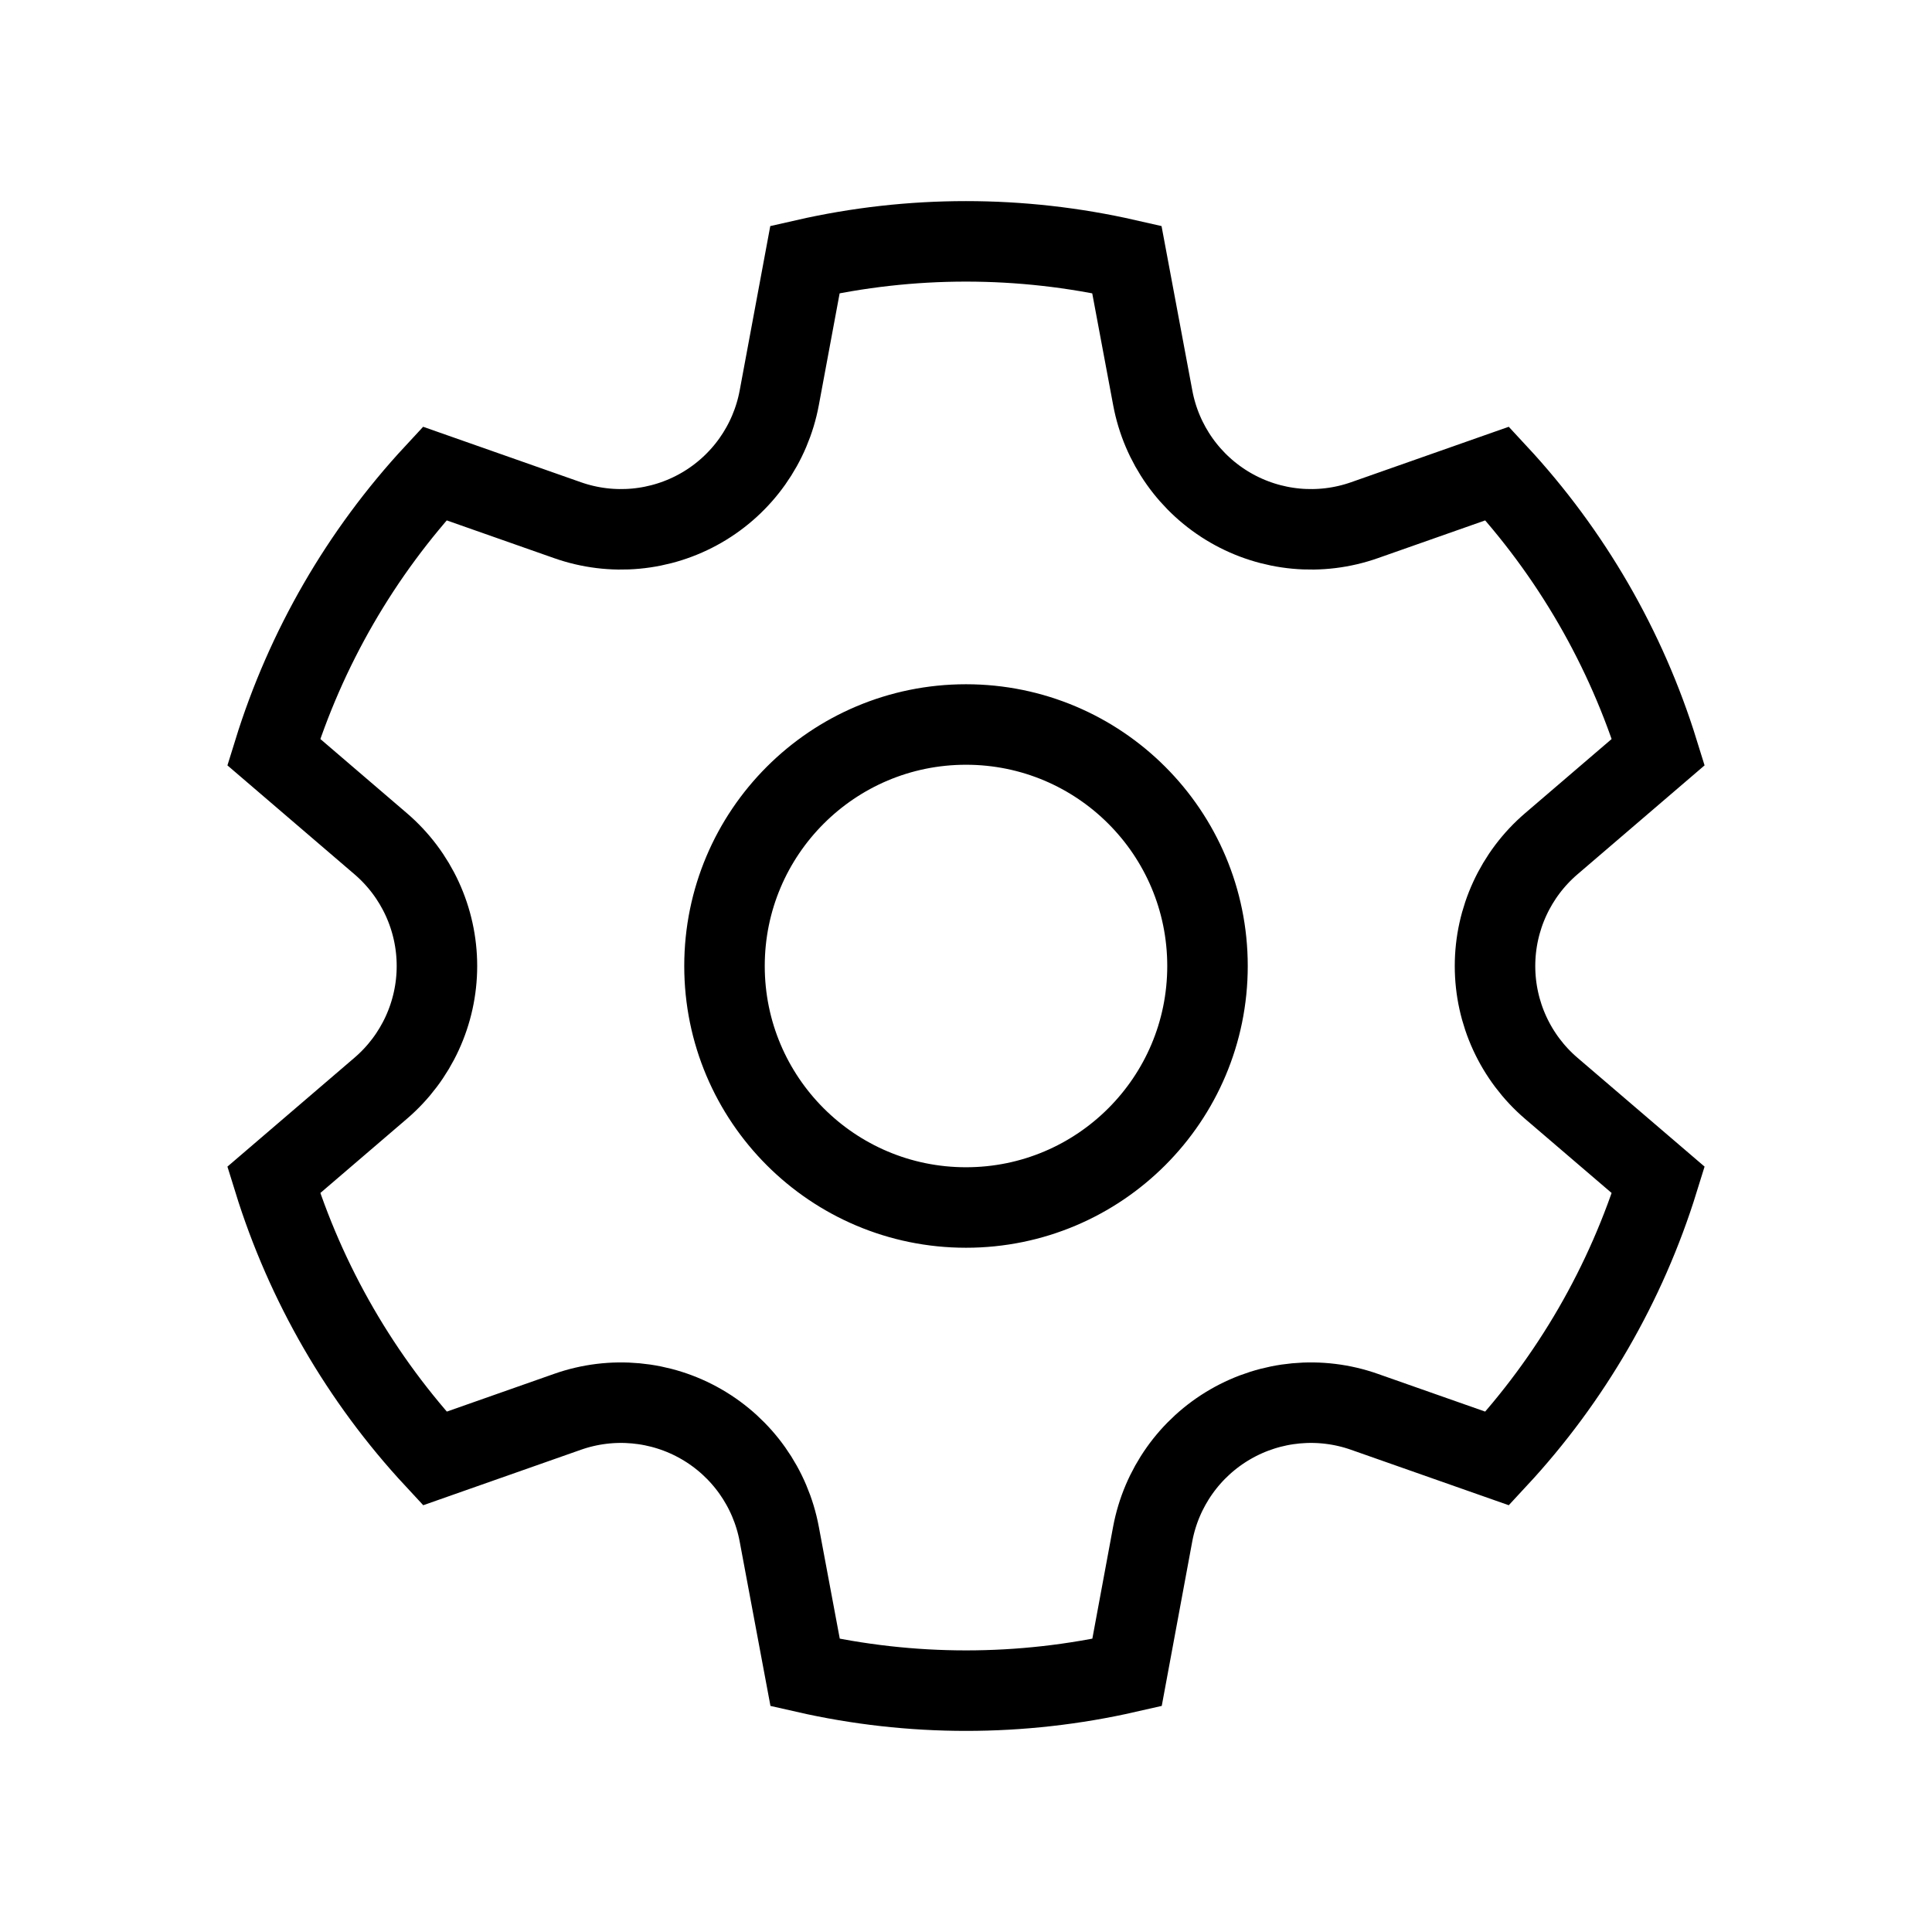
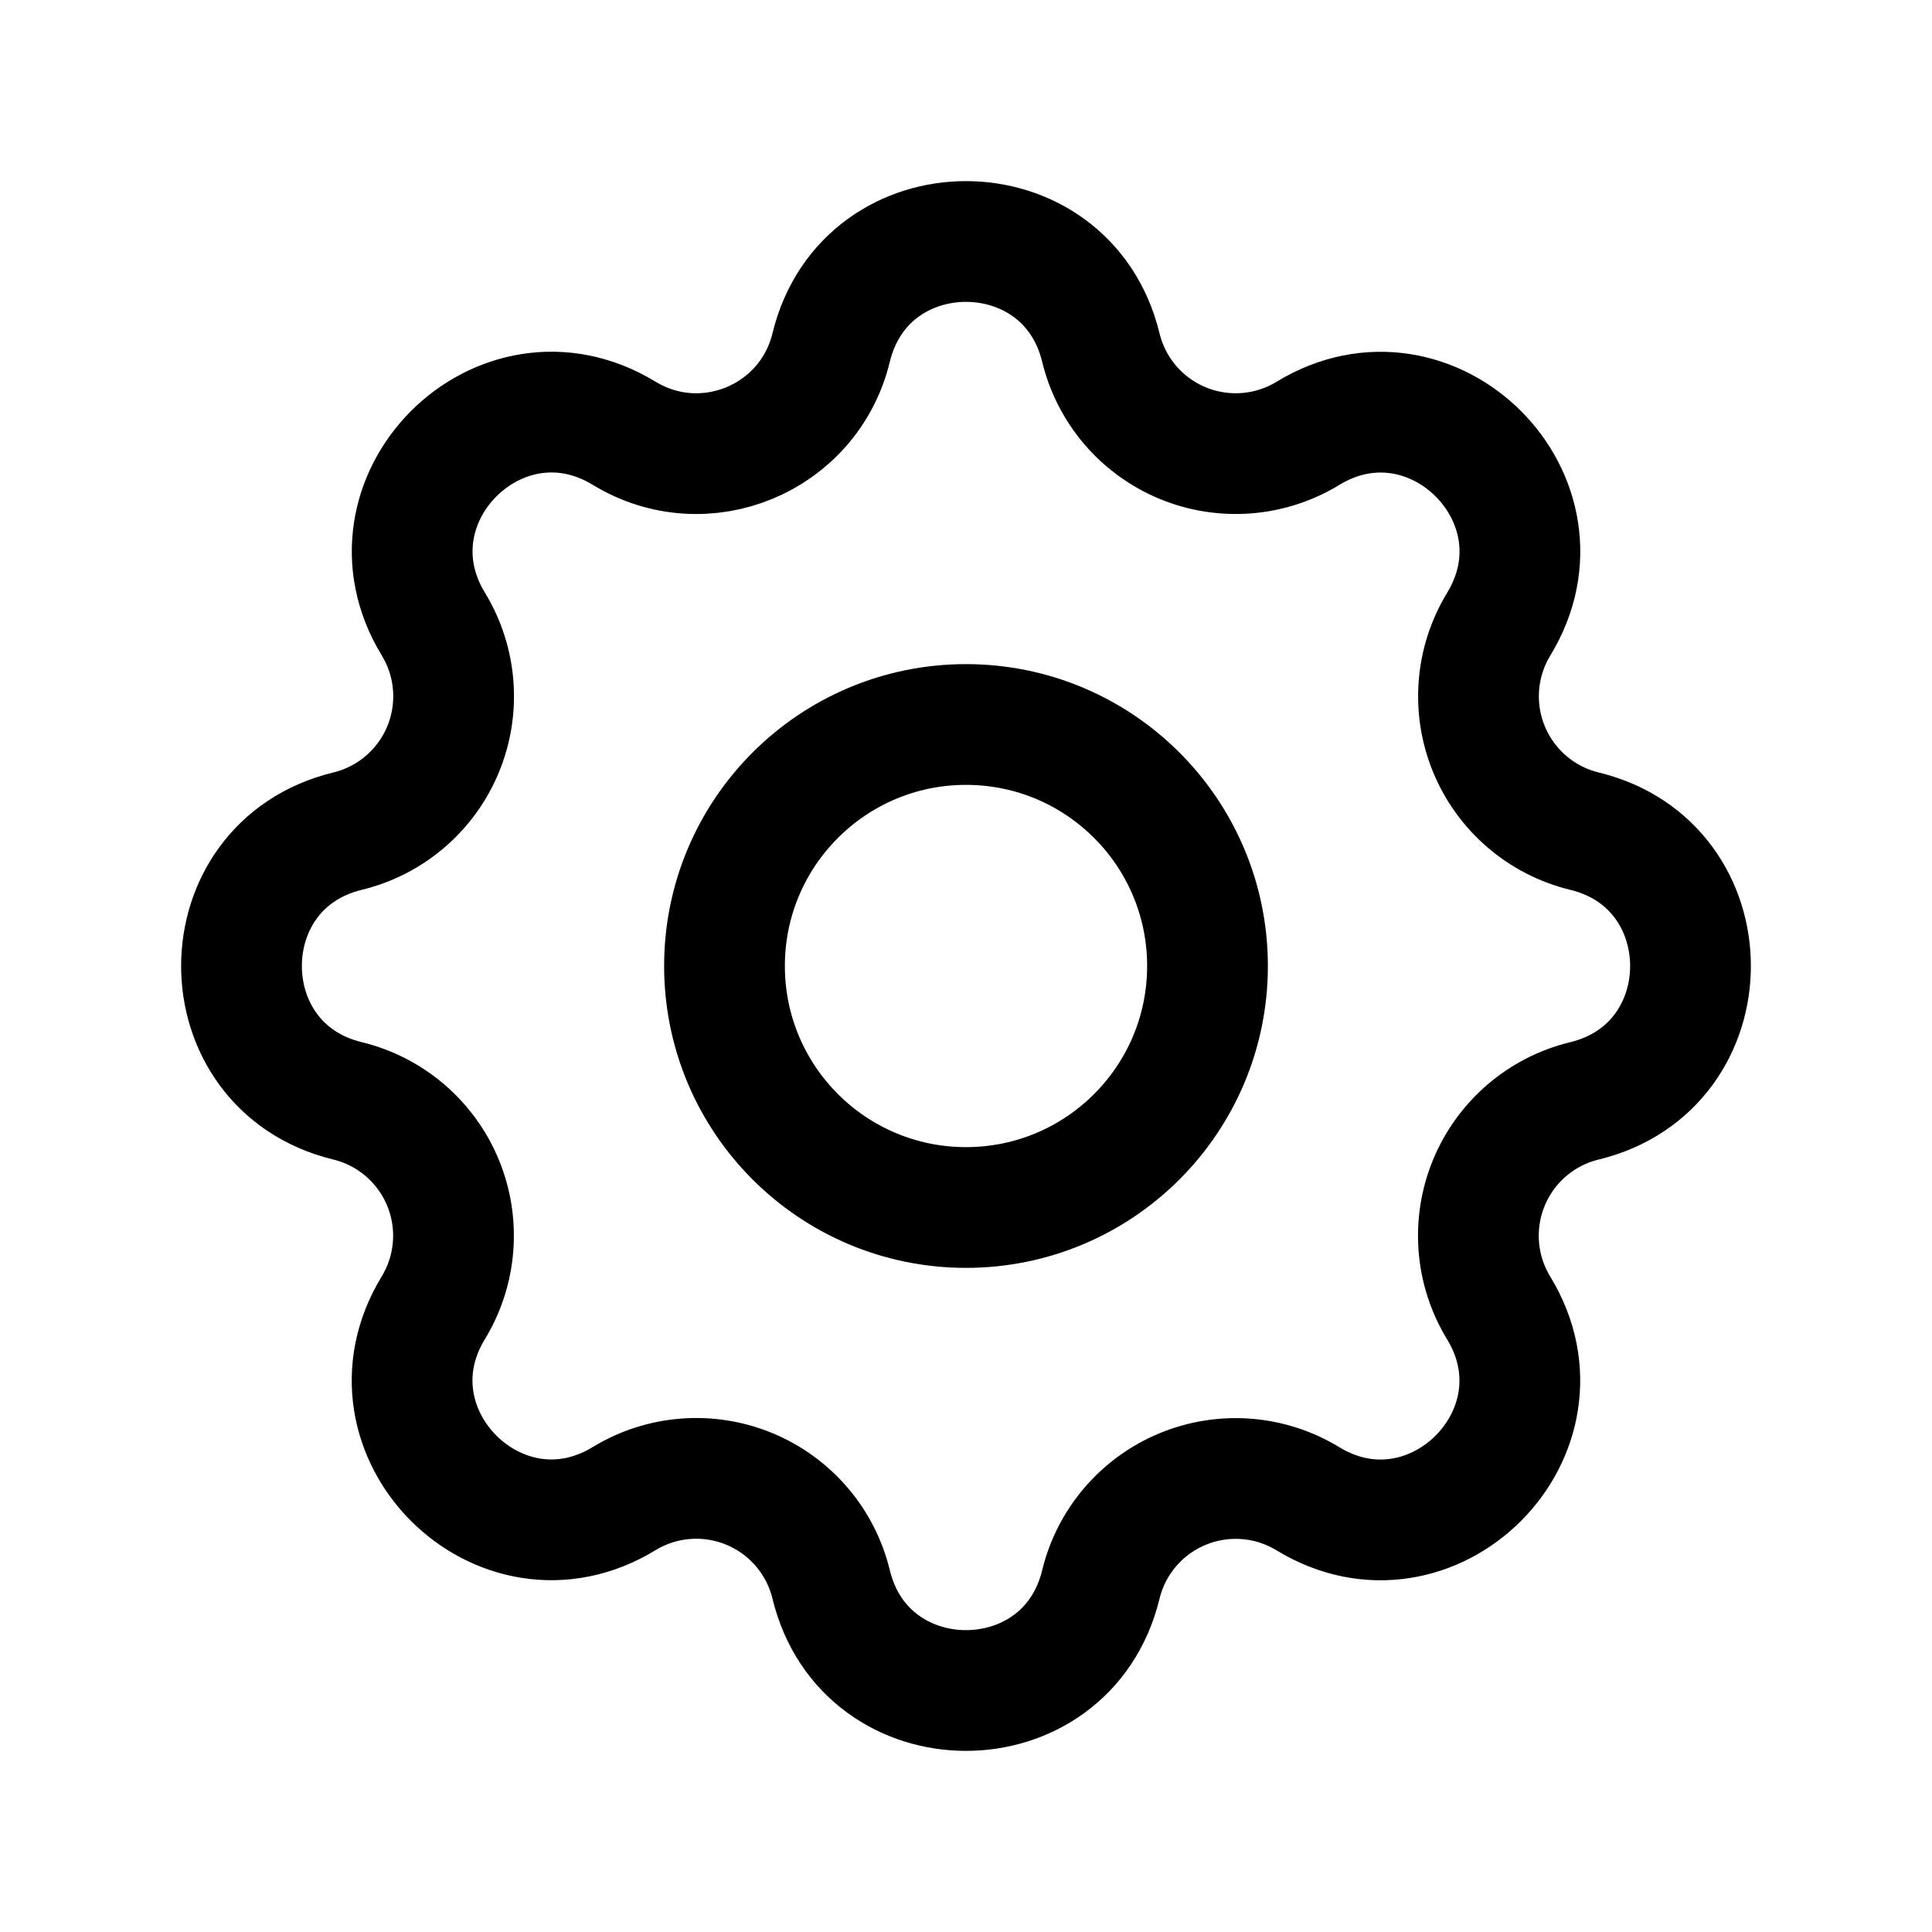
<svg xmlns="http://www.w3.org/2000/svg" height="200" width="200" viewBox="0 0 24 24">
-   <path d="M7.05 6.462a2 2 0 0 0 2.63-1.519l.32-1.72a9 9 0 0 1 3.998 0l.322 1.72a2 2 0 0 0 2.63 1.519l1.649-.58a9 9 0 0 1 2.001 3.46l-1.33 1.14a2 2 0 0 0 0 3.037l1.33 1.139a9 9 0 0 1-2.001 3.46l-1.65-.58a2 2 0 0 0-2.63 1.519L14 20.777a9 9 0 0 1-3.998 0l-.322-1.72a2 2 0 0 0-2.63-1.519l-1.649.58a9 9 0 0 1-2.001-3.46l1.33-1.14a2 2 0 0 0 0-3.036L3.4 9.342a9 9 0 0 1 2-3.46zM12 9a3 3 0 1 1 0 6a3 3 0 0 1 0-6" fill="none" stroke="black" strokeLinecap="round" strokeLinejoin="round" strokeWidth="1.5" />
+   <g fill="none" stroke="currentColor" stroke-linecap="round" stroke-linejoin="round" stroke-width="1.5">
+     <path d="M10.325 4.317c.426-1.756 2.924-1.756 3.35 0a1.724 1.724 0 0 0 2.573 1.066c1.543-.94 3.31.826 2.37 2.37a1.724 1.724 0 0 0 1.065 2.572c1.756.426 1.756 2.924 0 3.35a1.724 1.724 0 0 0-1.066 2.573c.94 1.543-.826 3.31-2.37 2.37a1.724 1.724 0 0 0-2.572 1.065c-.426 1.756-2.924 1.756-3.35 0a1.724 1.724 0 0 0-2.573-1.066c-1.543.94-3.31-.826-2.37-2.37a1.724 1.724 0 0 0-1.065-2.572c-1.756-.426-1.756-2.924 0-3.35a1.724 1.724 0 0 0 1.066-2.573c-.94-1.543.826-3.31 2.37-2.37c1 .608 2.296.07 2.572-1.065z" />
+     <path d="M9 12a3 3 0 1 0 6 0a3 3 0 0 0-6 0" />
+   </g>
</svg>
